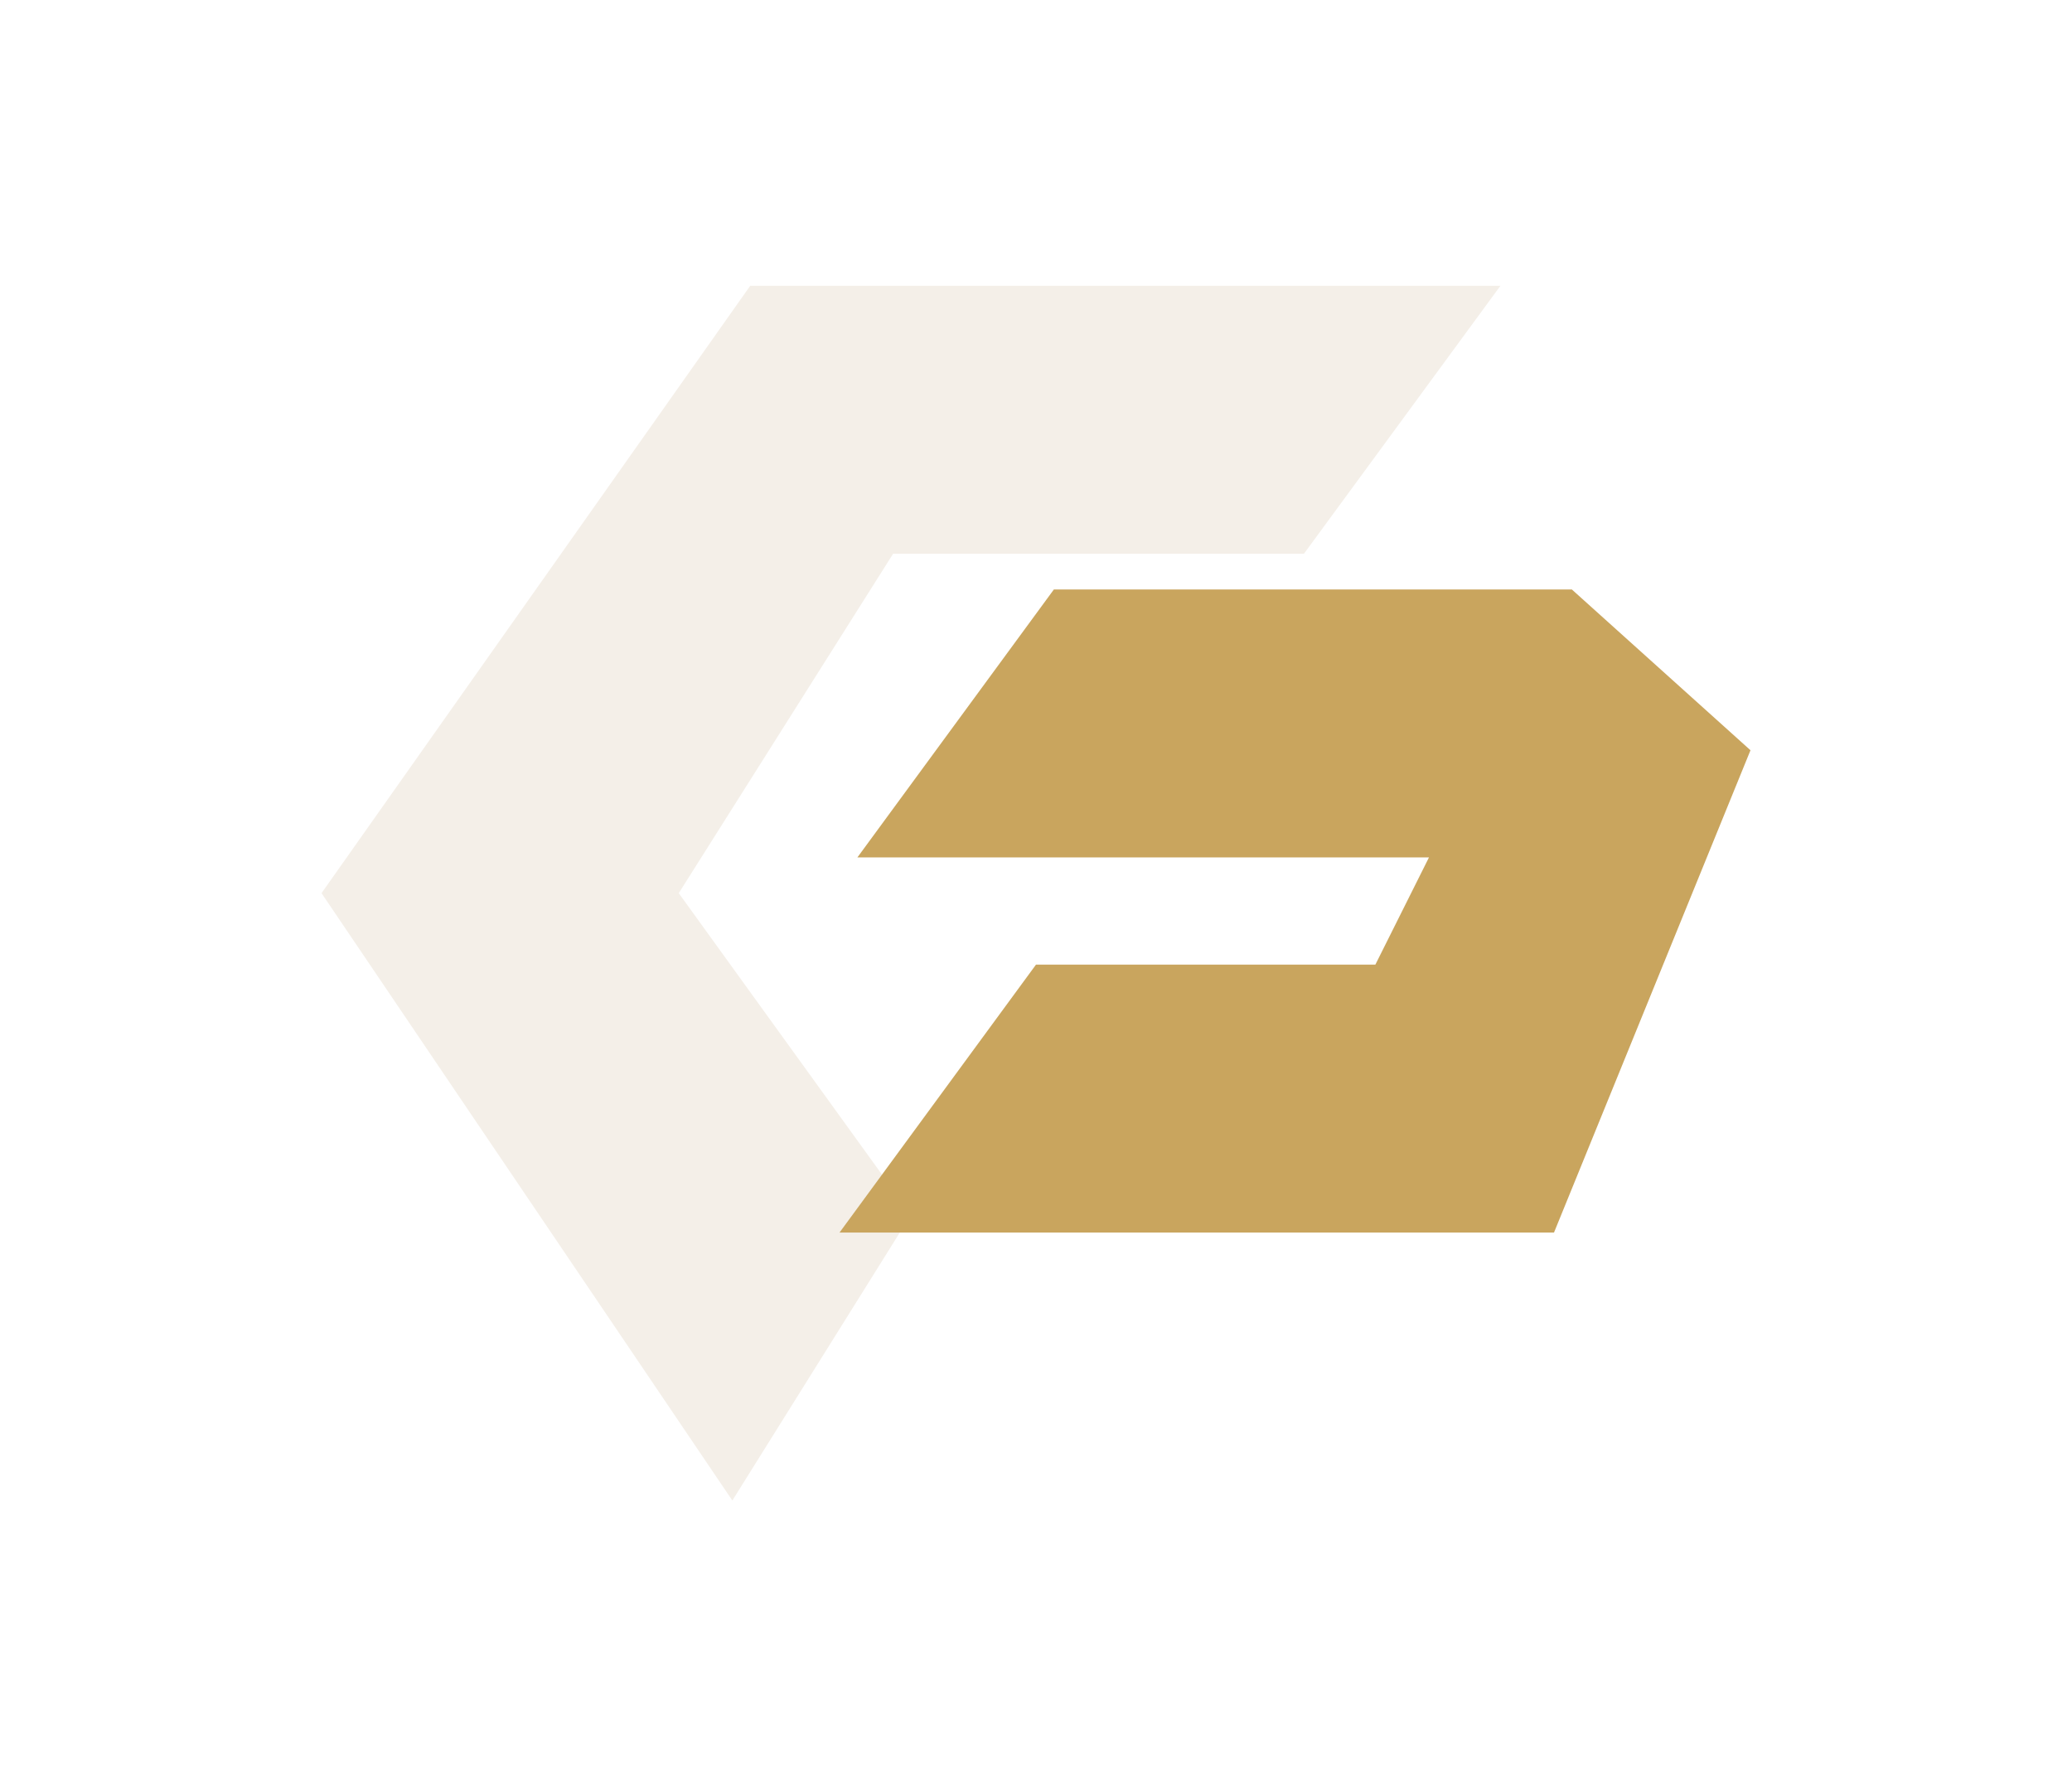
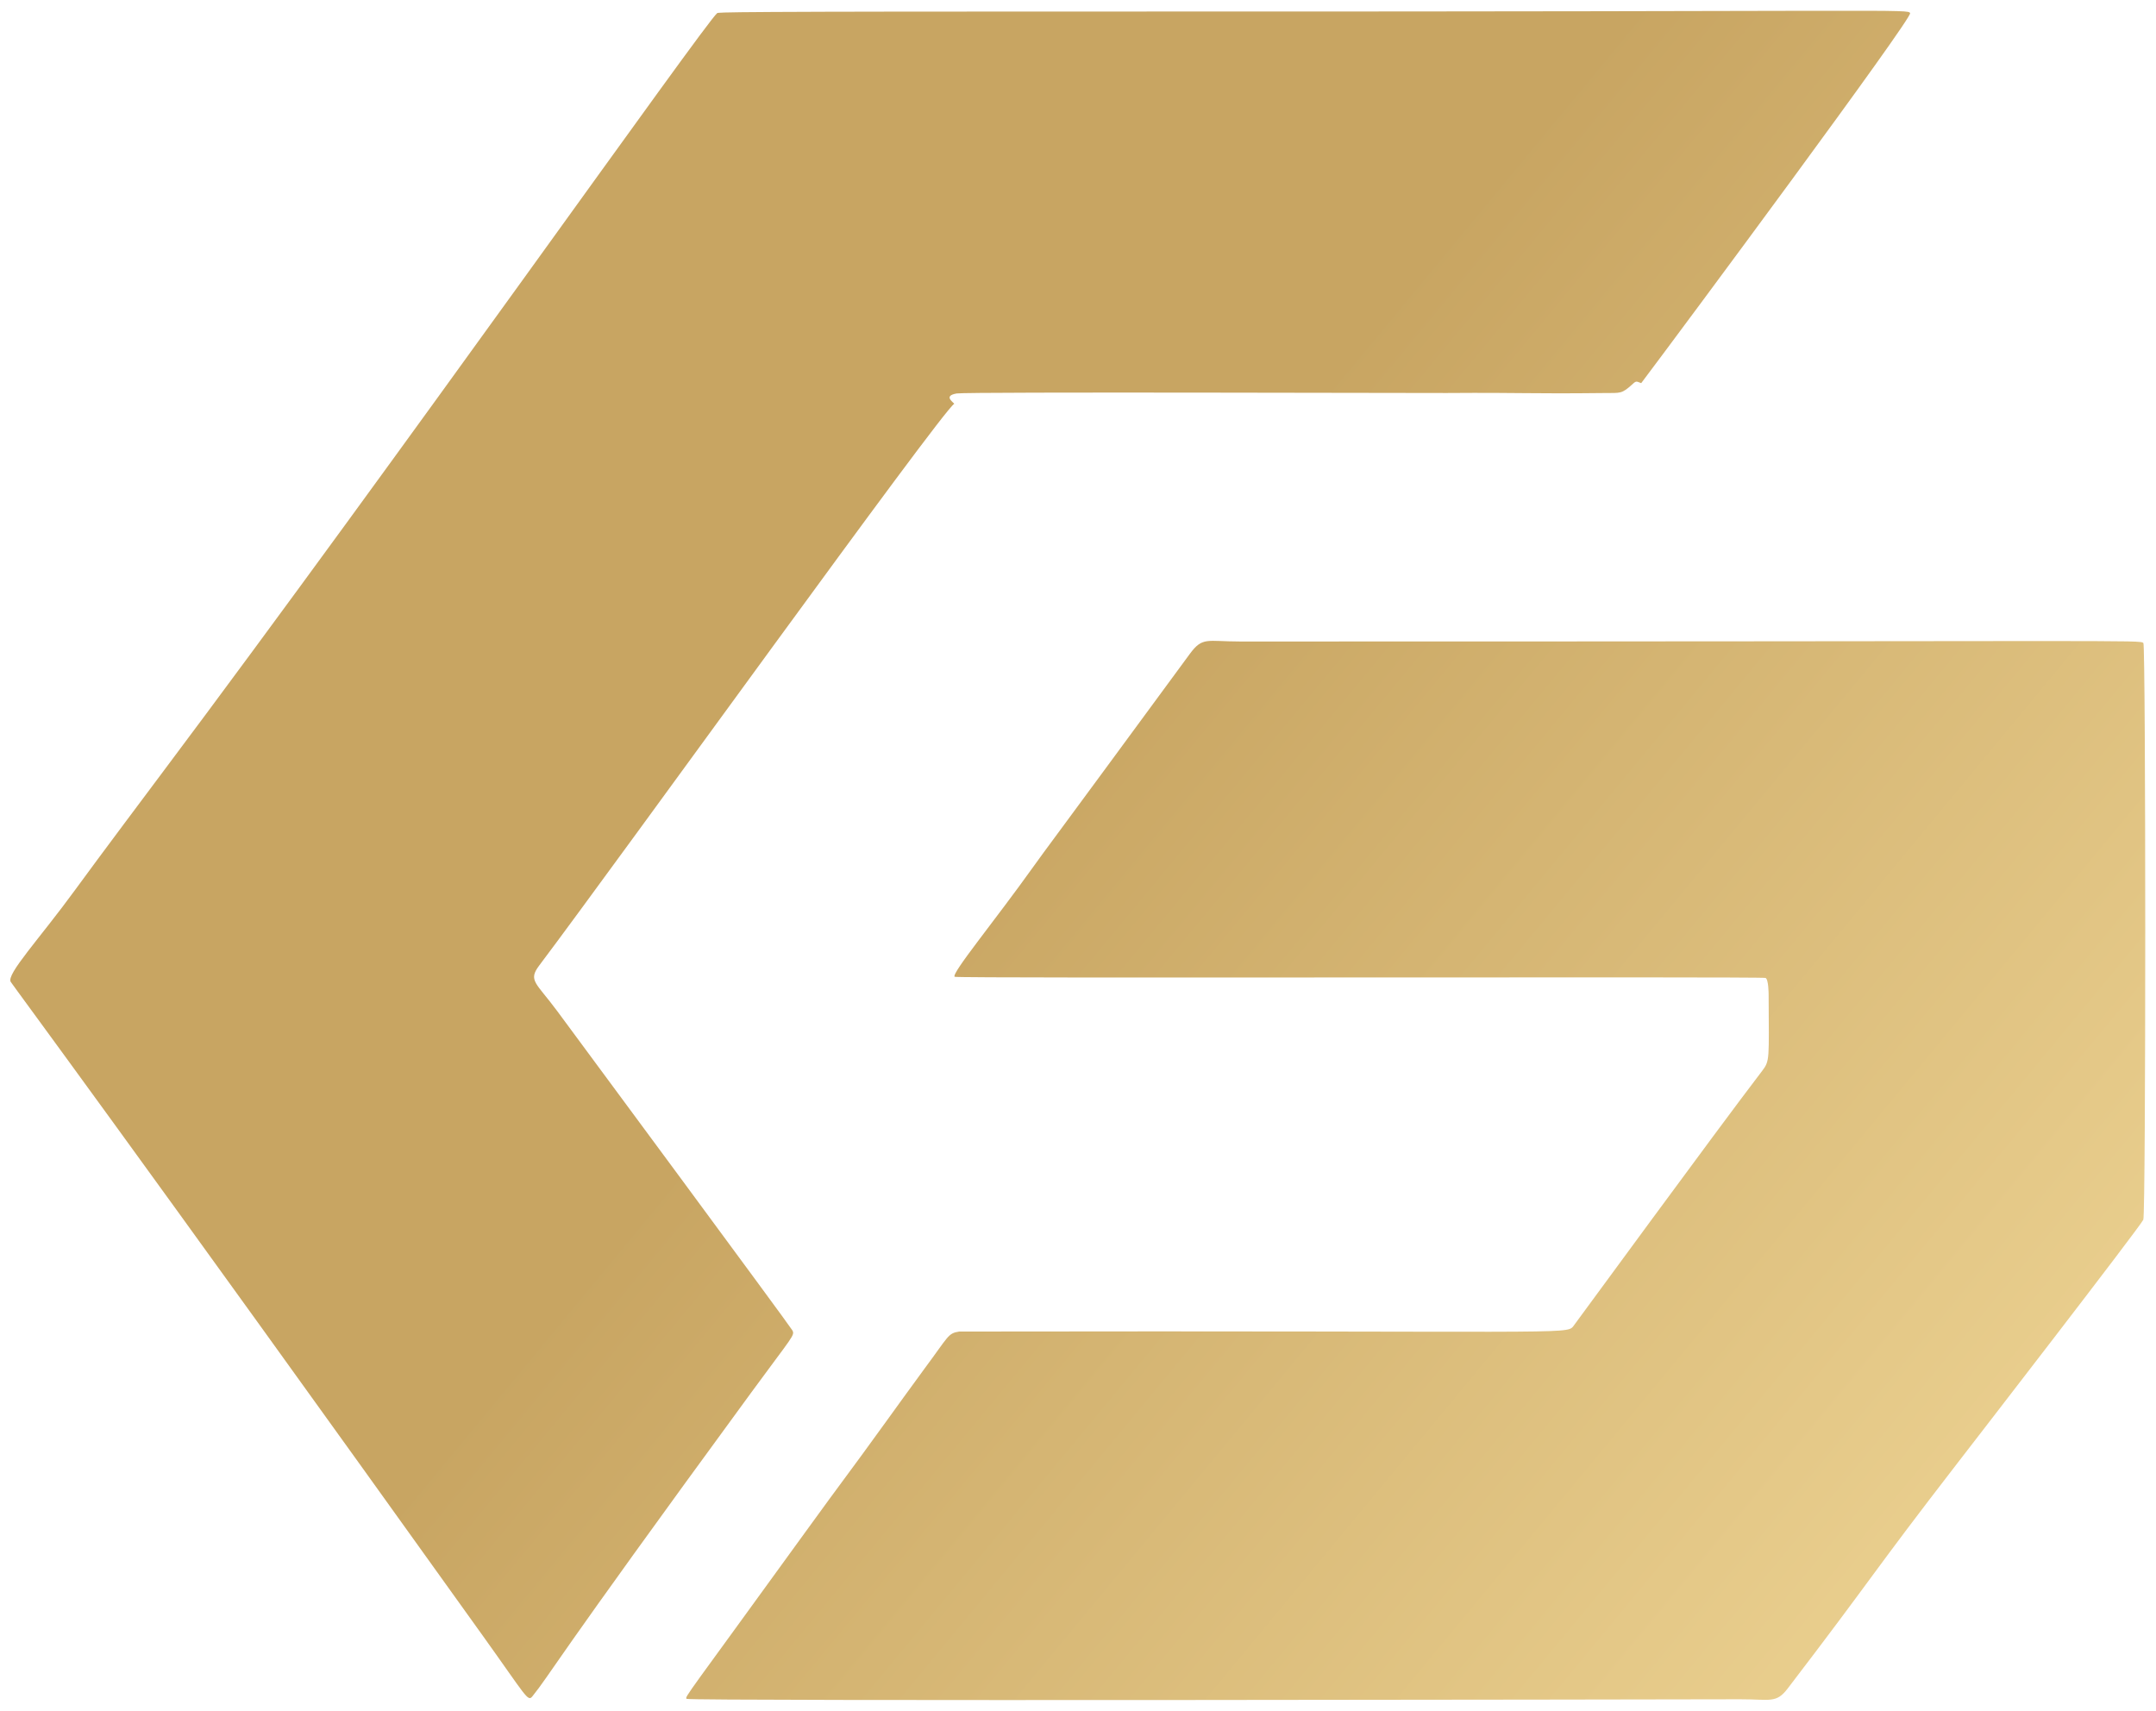
- <svg xmlns="http://www.w3.org/2000/svg" viewBox="0 0 116 100" role="img" aria-label="Genesis AI icon">
-   <path fill="#f4efe8" d="M18 50 L42 16 H84 L73 31 H50 L38 50 L51 68 L41 84 Z" />
-   <path fill="#c9a55e" d="M48 48 L59 33 H88 L98 42 L87 69 H47 L58 54 H77 L80 48 Z" />
+ <svg xmlns="http://www.w3.org/2000/svg" viewBox="84 144 891 707" width="891" height="707" role="img">
+   <defs>
+     <linearGradient id="genesis-gold" x1="0" y1="0" x2="1" y2="0" gradientUnits="userSpaceOnUse" gradientTransform="matrix(-482.4167,-391.322,391.322,-482.4167,950.9167,888.8333)">
+       <stop offset="0" stop-color="#f1d898" />
+       <stop offset="1" stop-color="#c8a562" />
+     </linearGradient>
+   </defs>
+   <path fill="url(#genesis-gold)" fill-rule="evenodd" d="M762.252,302.342C760.439,301.677 760.273,301.271 758.848,302.585C754.15,306.918 753.697,306.355 747.246,306.427C714.526,306.793 714.619,306.187 681.855,306.414C674.825,306.463 483.621,305.882 479.384,306.602C473.858,307.541 477.682,310.019 478.368,310.853C472.978,314.188 340.554,498.227 306.846,543.001C302.109,549.293 305.543,550.023 314.364,561.954C322.146,572.48 409.917,691.192 411.405,693.711C412.659,695.833 411.63,696.027 394.48,719.461C310.354,834.409 311.754,835.42 303.99,845.069C302.114,847.401 301.458,845.045 283.769,820.34C135.905,613.825 90.065,552.264 88.45,549.791C86.437,546.711 100.464,531.801 115.067,511.737C124.521,498.746 147.82,467.659 150.684,463.838C248.678,333.089 375.473,153.385 380.368,149.447C380.837,149.069 380.944,148.718 561.621,148.762C871.601,148.837 872.55,147.646 873.378,149.445C874.341,151.537 780.043,278.734 762.252,302.342ZM480.411,694.285C730.19,693.866 731.469,695.66 734.189,692.083C736.143,689.514 792.65,612.187 812.209,586.6C815.489,582.309 815.007,581.888 814.916,555.291C814.914,554.71 814.893,548.583 813.609,548.146C811.796,547.529 479.167,548.409 478.507,547.672C477.175,546.184 494.761,525.012 511.355,501.757C516.402,494.683 516.502,494.846 575.706,414.237C580.984,407.05 582.724,409.108 596.424,409.109C967.968,409.152 968.304,408.357 969.784,409.747C970.786,410.687 970.852,645.841 969.749,648.085C968.141,651.355 899.247,740.5 893.066,748.498C857.31,794.764 858.299,795.398 822.756,841.848C818.009,848.051 815.548,846.23 803.144,846.253C768.312,846.317 368.863,847.051 367.747,846.077C366.862,845.305 367.773,844.947 416.614,777.444C433.47,754.147 433.659,754.405 450.462,731.113C451.707,729.388 462.837,713.96 466.082,709.596C476.145,696.064 475.719,695.008 480.411,694.285Z" />
</svg>
